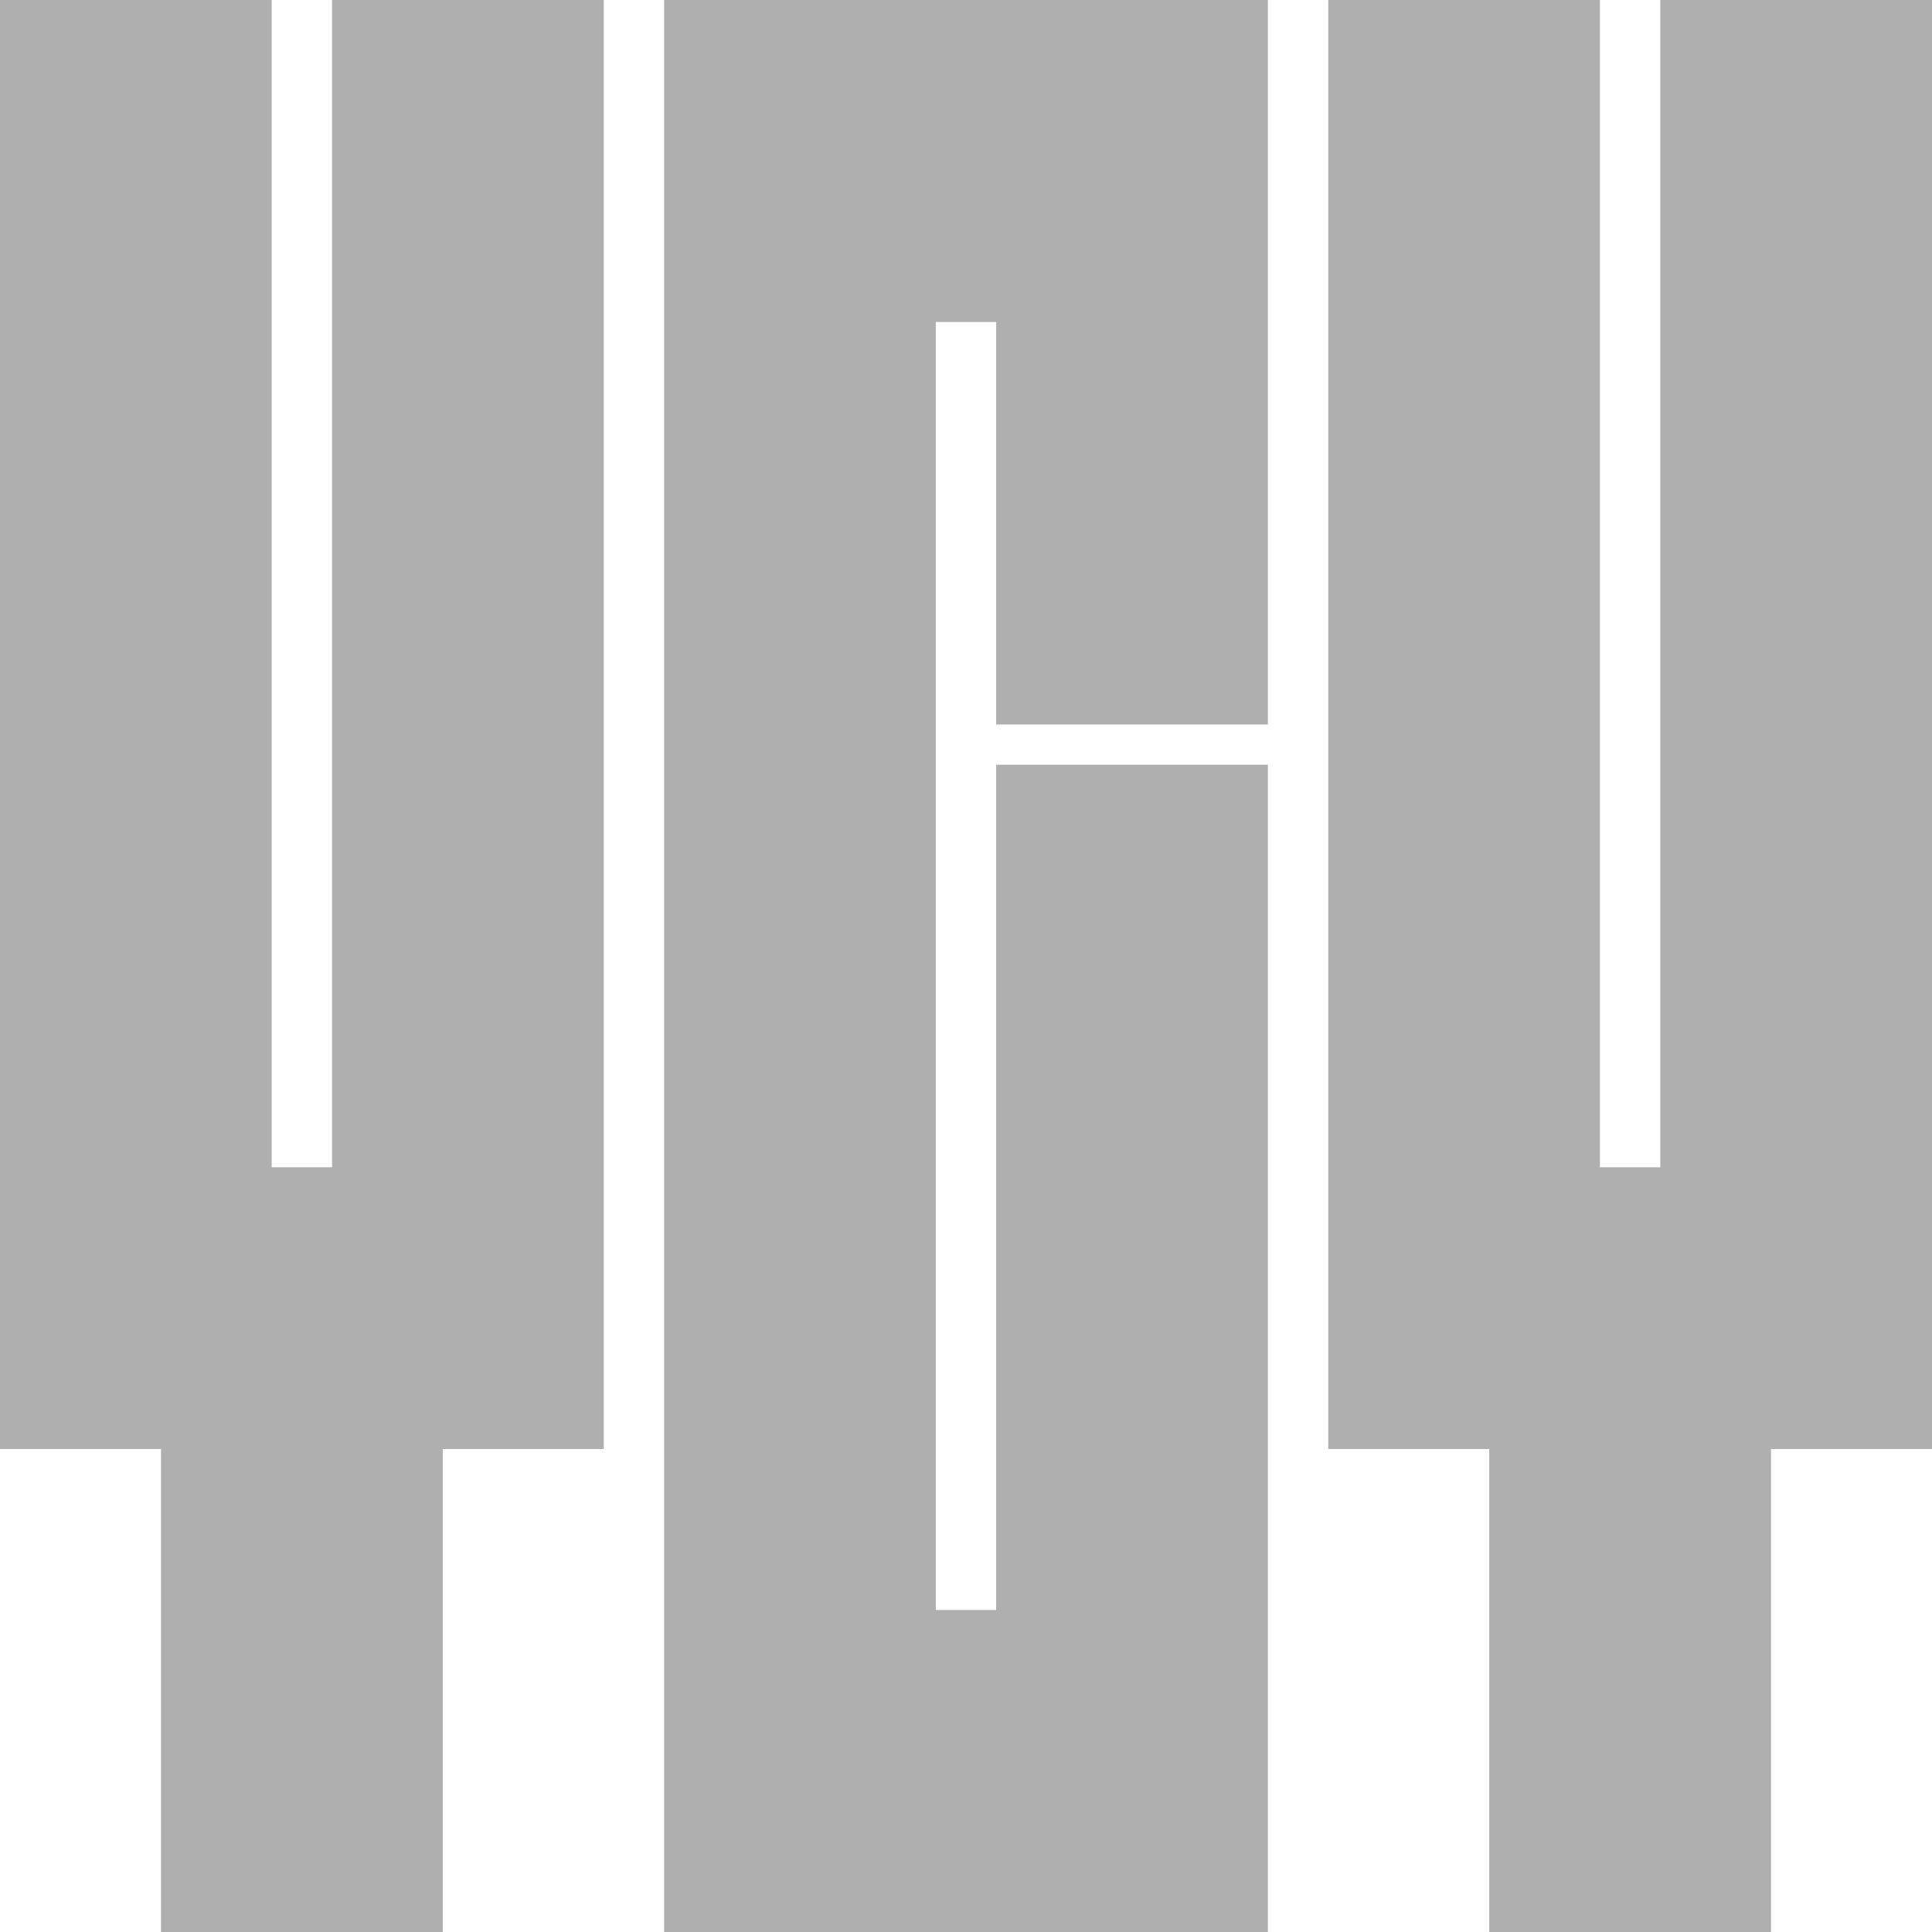
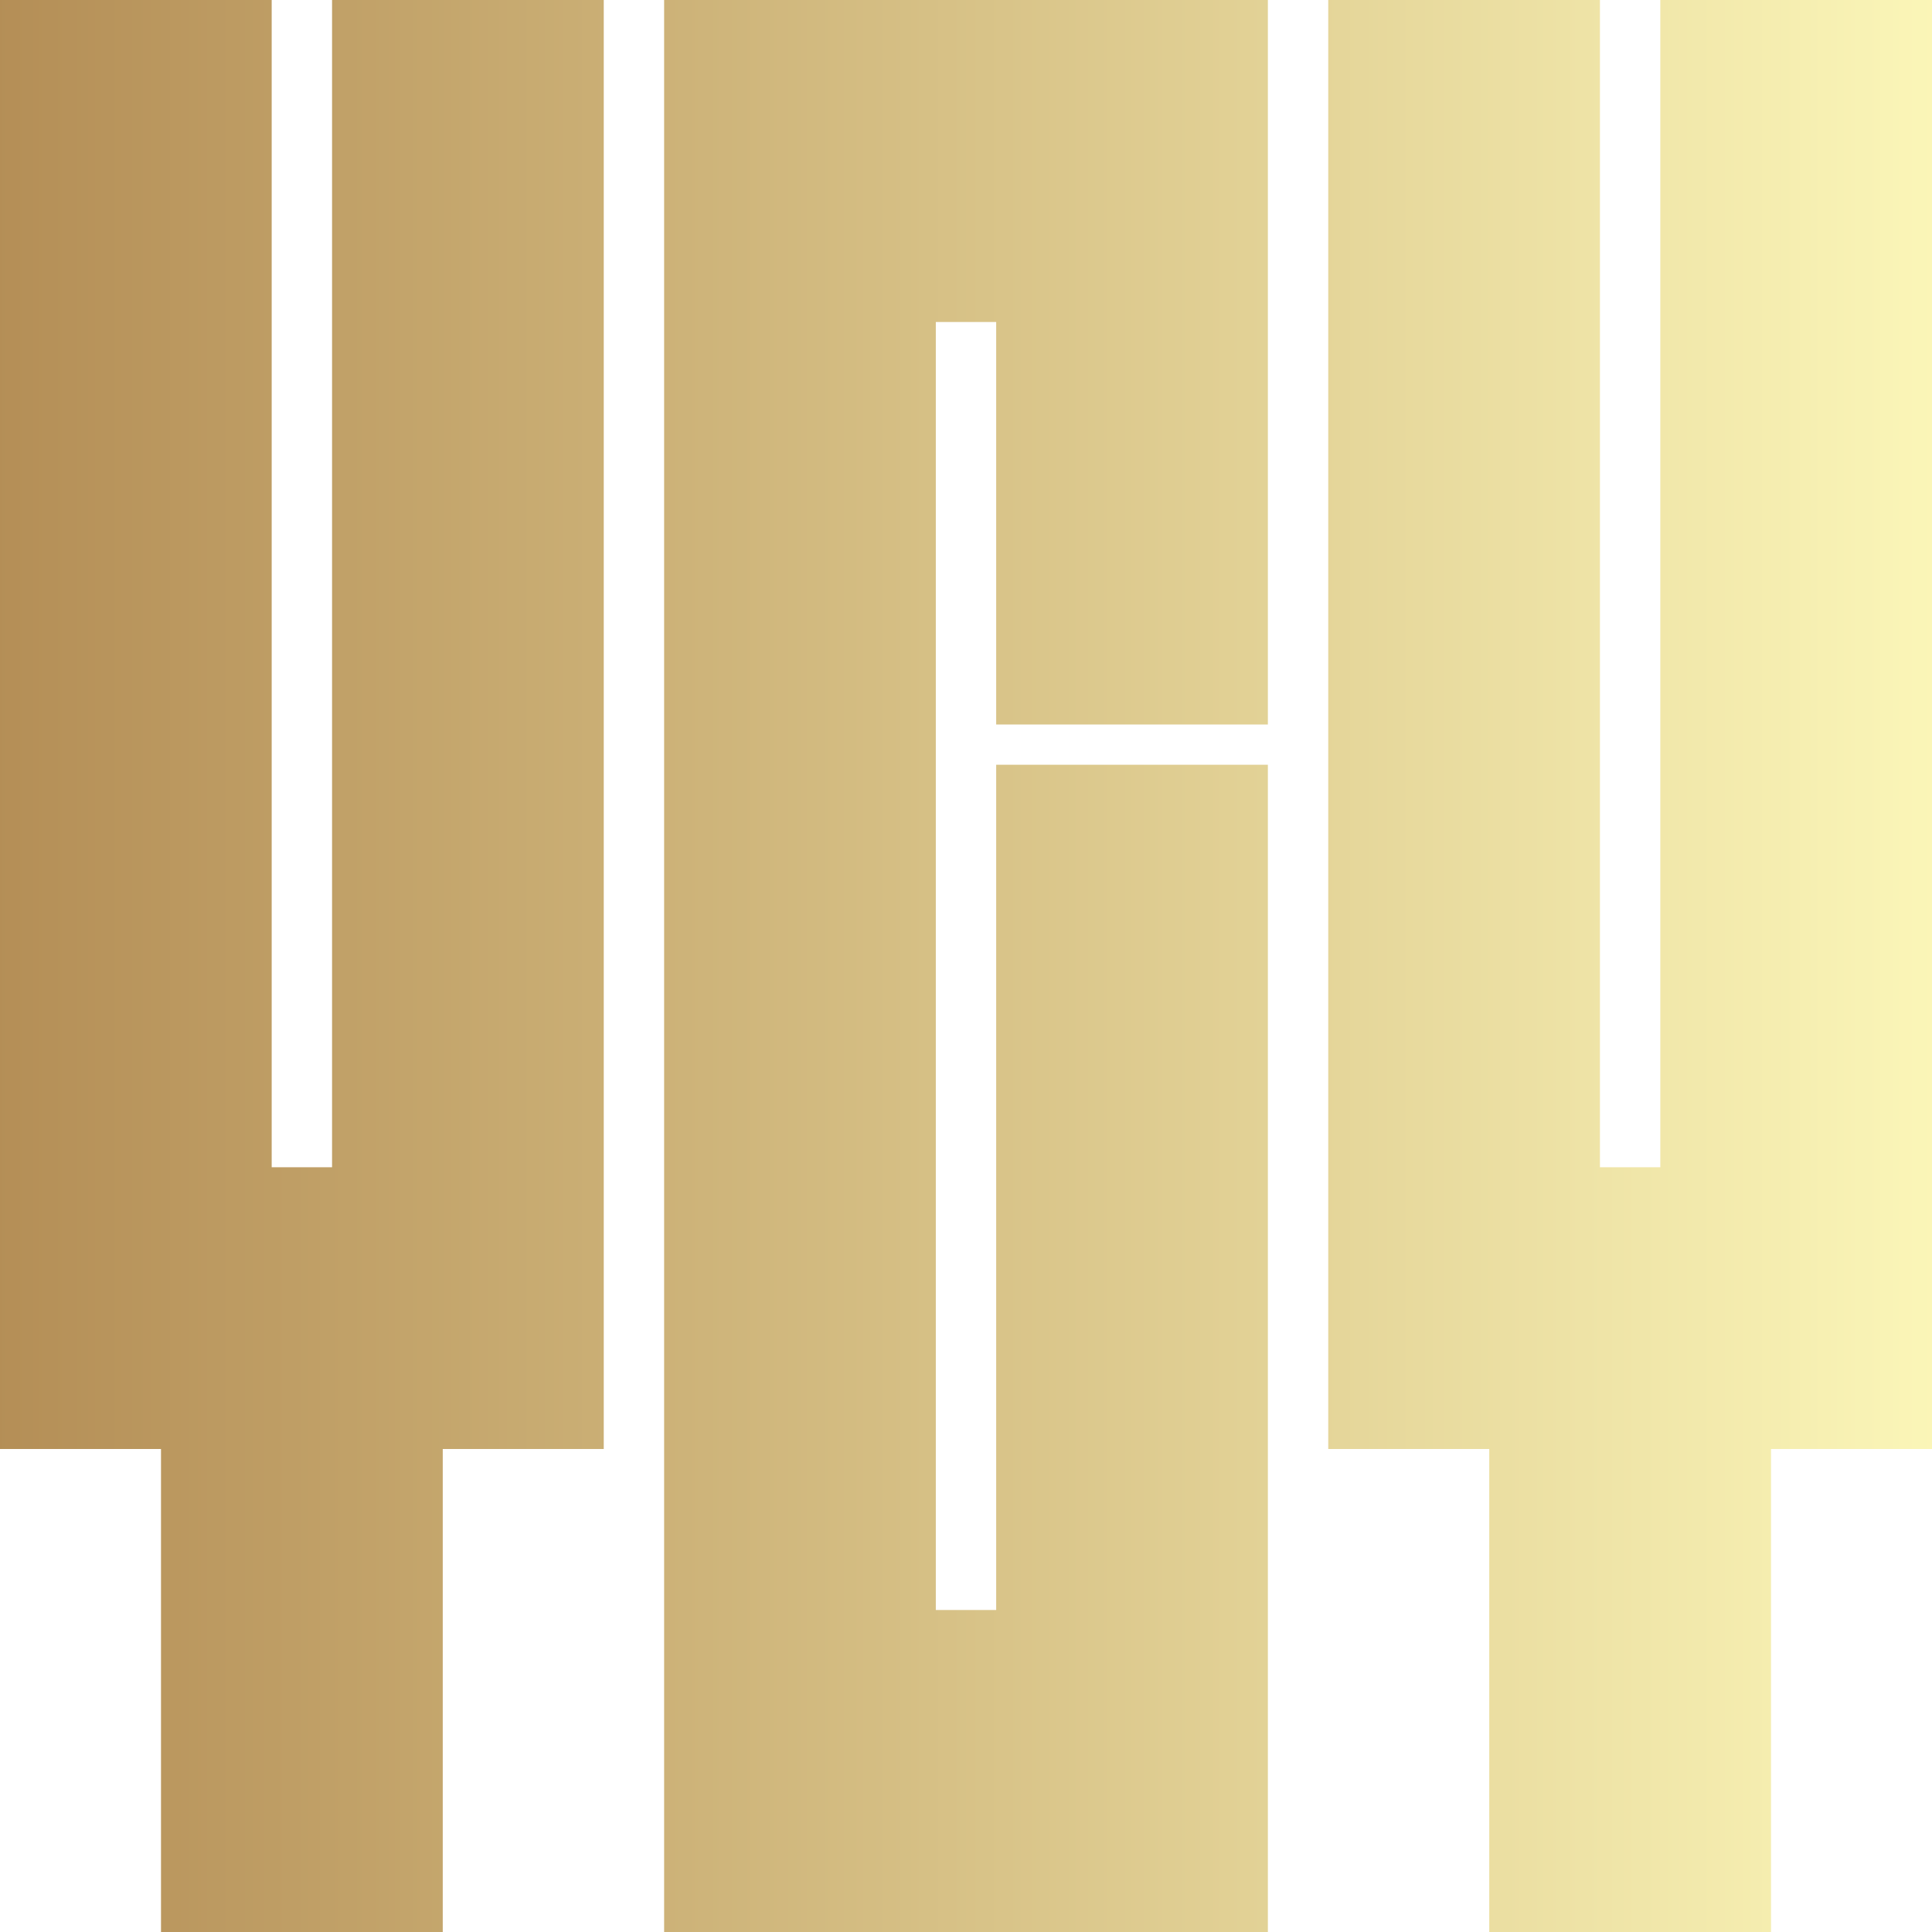
<svg xmlns="http://www.w3.org/2000/svg" version="1.1" x="0px" y="0px" width="24px" height="24px" viewBox="0 0 24 24">
+   <defs>
+     <linearGradient id="Gradient" x1="0" x2="1" y1="0" y2="0">
+       <stop offset="0%" stop-color="#B48E56" />
+       <stop offset="100%" stop-color="#FBF6B8" />
+     </linearGradient>
+   </defs>
  <style type="text/css">
- 	.st0{fill:#AFAFAF;}
+ 	.st0{fill="url(#Gradient)";}
</style>
-   <path class="st0" d="M0 0 h 3.375 V 14.5 h 0.75 V 0 h 3.375 V 18 h -2 V 24 h -3.5 v -6 h -2 L 0 0" />
-   <path class="st0" d="M8.25 0 h 7.5 v 9 h -3.375 v -5 h -0.75 V 20 h 0.75 V 9.5 h 3.375 V 24 h -7.5 L 8.25 0" />
-   <path class="st0" d="M16.5 0 h 3.375 V 14.5 h 0.75 V 0 h 3.375 V 18 h -2 V 24 h -3.5 v -6 h -2 L 16.5 0" />
+   <path fill="url(#Gradient)" d="M0 0 h 3.375 V 14.5 h 0.75 V 0 h 3.375 V 18 h -2 V 24 h -3.5 v -6 h -2 L 0 0 M8.25 0 h 7.5 v 9 h -3.375 v -5 h -0.75 V 20 h 0.75 V 9.5 h 3.375 V 24 h -7.5 L 8.25 0 M16.5 0 h 3.375 V 14.5 h 0.75 V 0 h 3.375 V 18 h -2 V 24 h -3.5 v -6 h -2 L 16.5 0" />
</svg>
